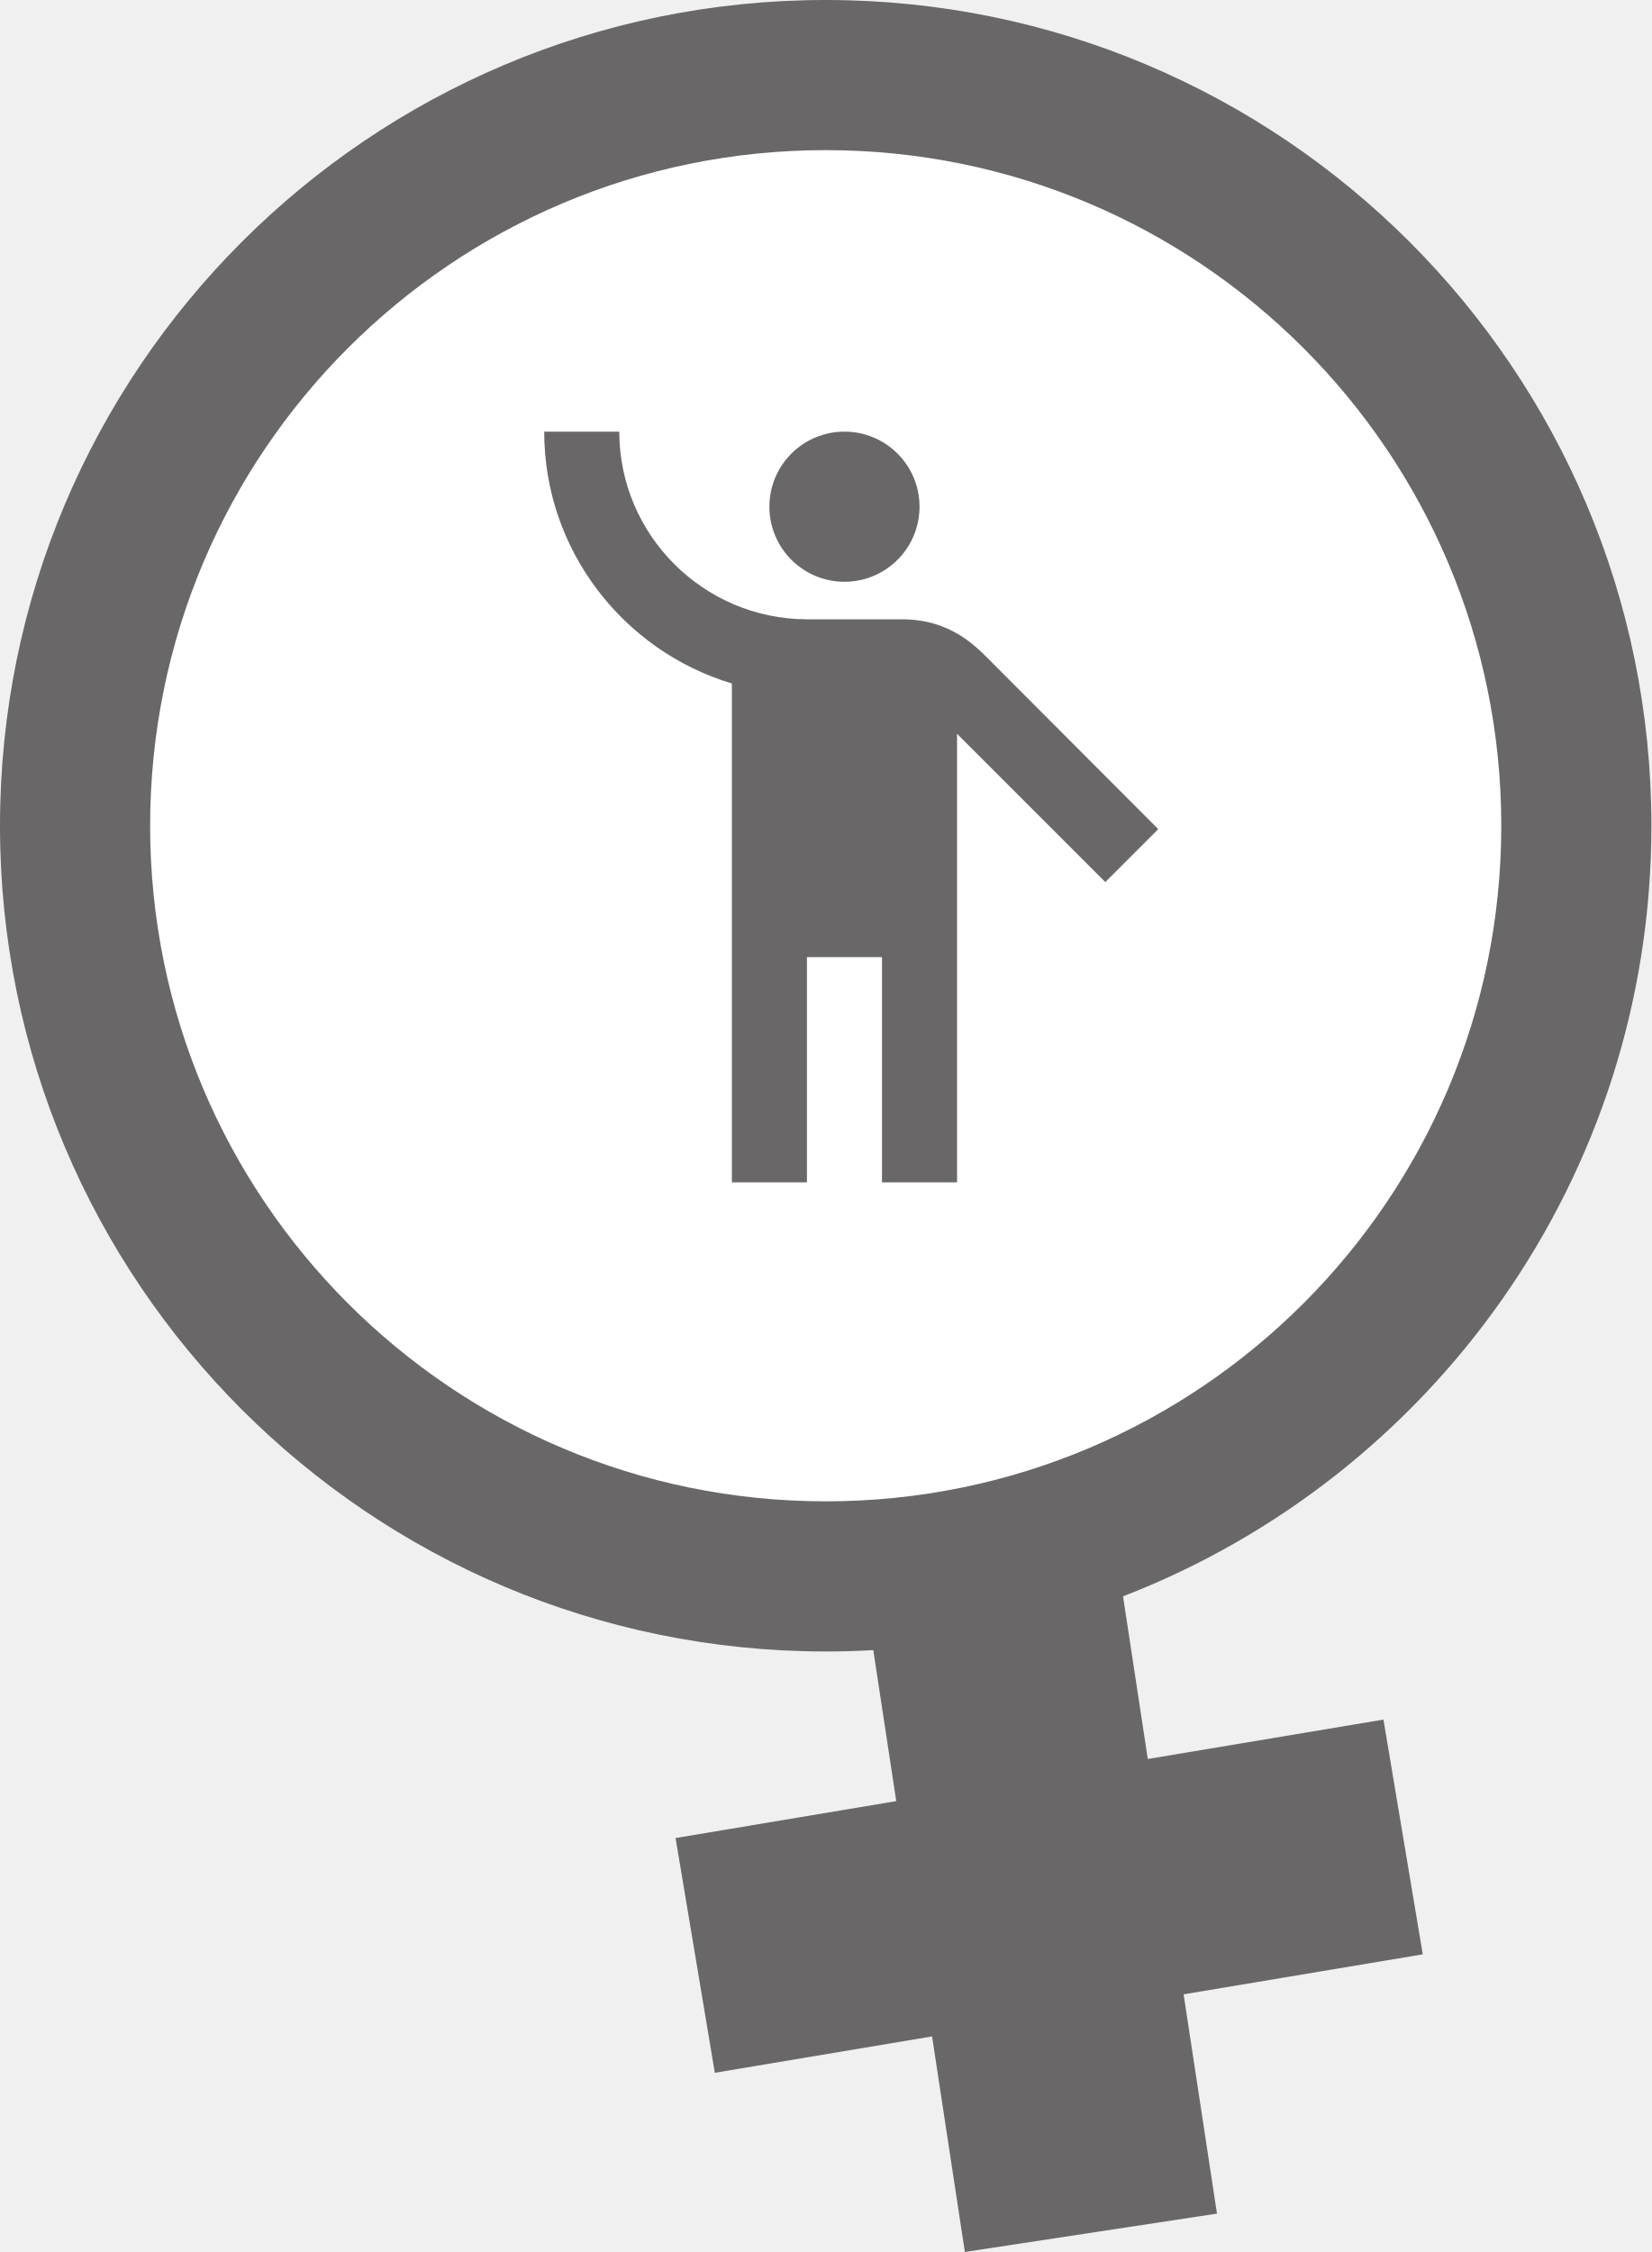
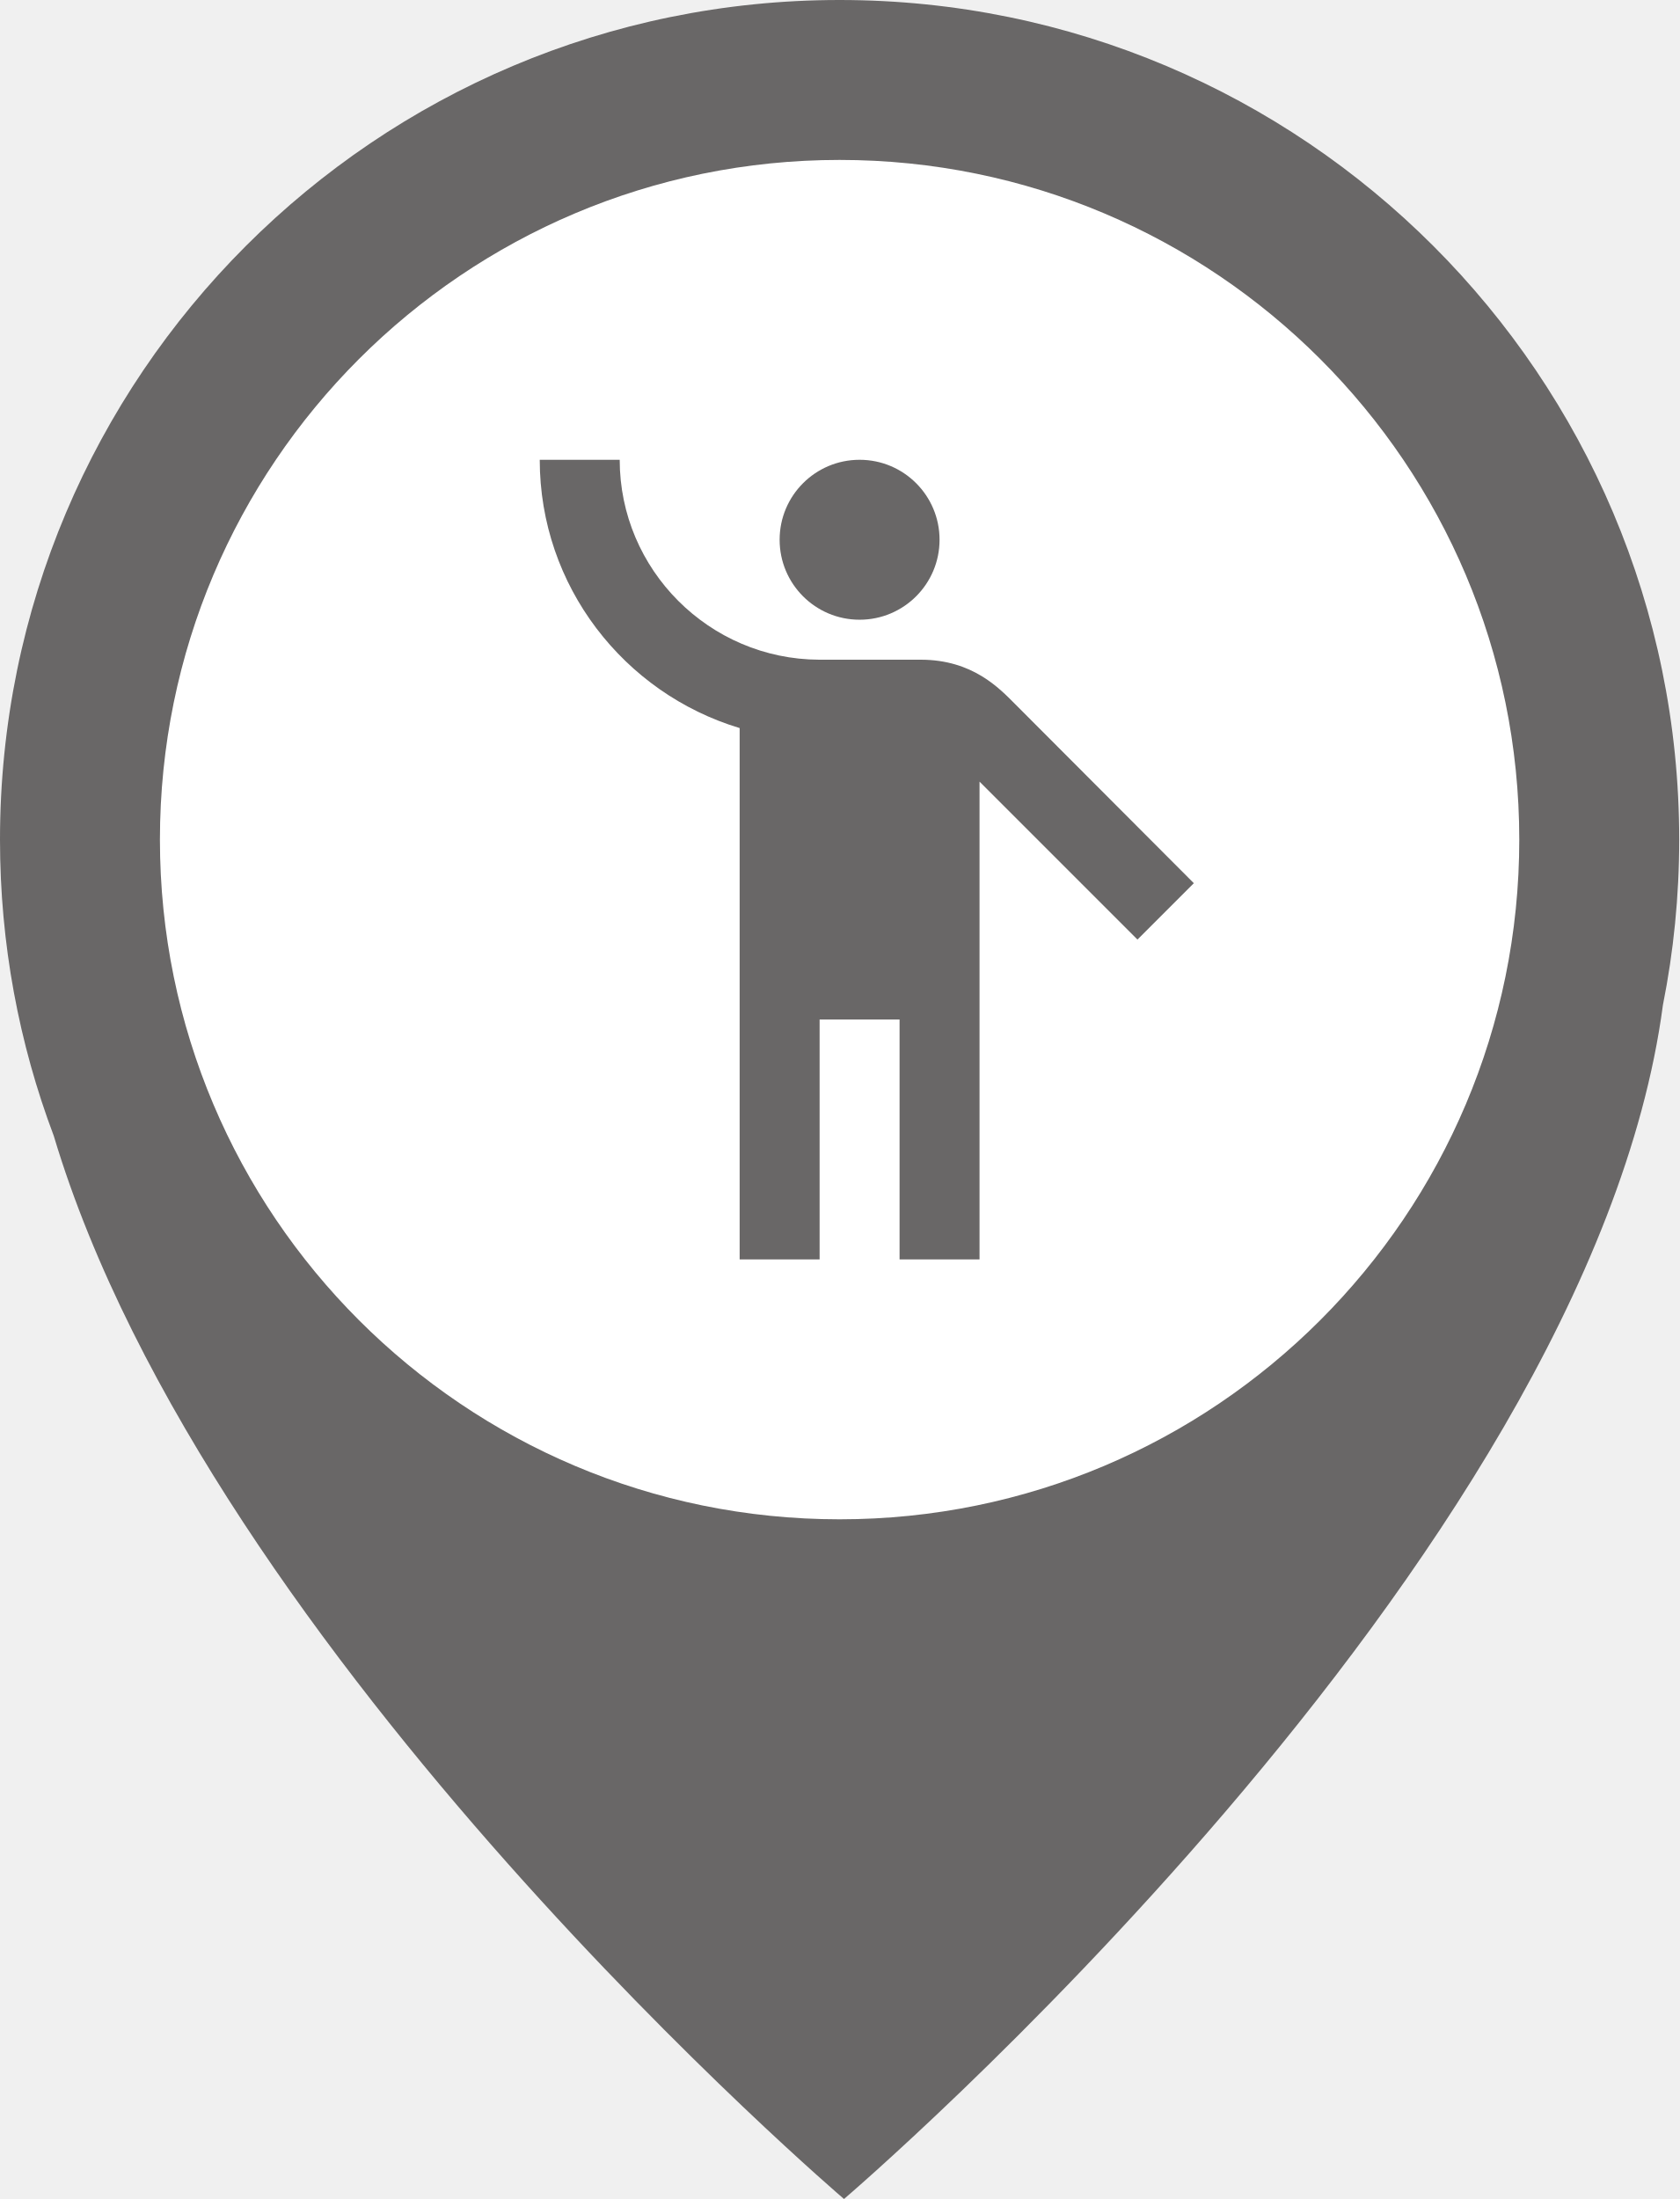
- <svg xmlns="http://www.w3.org/2000/svg" width="44" height="60" viewBox="0 0 44 60" fill="none">
-   <path fill-rule="evenodd" clip-rule="evenodd" d="M44 22C44 31.357 38.158 39.35 29.922 42.531L30.582 46.865L36.861 45.815L37.908 52.069L31.536 53.135L32.425 58.977L25.708 59.999L24.834 54.256L19.046 55.225L18 48.971L23.88 47.987L23.268 43.964C22.848 43.988 22.426 44 22 44C9.85 44 0 34.15 0 22C0 9.85 9.85 0 22 0C34.15 0 44 9.85 44 22Z" fill="#696767" />
-   <circle cx="22" cy="22" r="18" fill="white" />
-   <path d="M22.5 15.5C23.605 15.5 24.5 14.605 24.5 13.5C24.5 12.395 23.605 11.5 22.5 11.5C21.395 11.5 20.5 12.395 20.5 13.5C20.5 14.605 21.395 15.5 22.5 15.5Z" fill="#696767" />
-   <path d="M26.39 17.61C26 17.22 25.33 16.5 24.03 16.5H21.49C18.74 16.49 16.5 14.25 16.5 11.5H14.5C14.5 14.66 16.61 17.34 19.5 18.21V31.5H21.5V25.5H23.5V31.5H25.5V19.55L29.45 23.5L30.86 22.09L26.39 17.61Z" fill="#696767" />
+ <svg xmlns="http://www.w3.org/2000/svg" width="42" height="55" viewBox="0 0 42 55" fill="none">
+   <g clip-path="url(#clip0_2_2)">
+     <path fill-rule="evenodd" clip-rule="evenodd" d="M21 0C32.598 0 42 9.402 42 21C42 22.416 41.86 23.799 41.593 25.136C39.739 39.103 21.11 55 21.11 55C21.11 55 5.257 41.472 1.345 28.41C0.476 26.105 0 23.608 0 21C0 9.402 9.402 0 21 0Z" fill="#696767" />
+     <path d="M21 38C30.389 38 38 30.389 38 21C38 11.611 30.389 4 21 4C11.611 4 4 11.611 4 21C4 30.389 11.611 38 21 38Z" fill="white" />
+     <path d="M21.5 15.5C22.605 15.5 23.5 14.605 23.5 13.5C23.5 12.395 22.605 11.5 21.5 11.5C20.395 11.5 19.5 12.395 19.5 13.5C19.5 14.605 20.395 15.5 21.5 15.5Z" fill="#696767" />
+     <path d="M25.39 17.61C25 17.22 24.33 16.5 23.03 16.5H20.49C17.74 16.49 15.5 14.25 15.5 11.5H13.5C13.5 14.66 15.61 17.34 18.5 18.21V31.5H20.5V25.5H22.5V31.5H24.5V19.55L28.45 23.5L29.86 22.09L25.39 17.61Z" fill="#696767" />
+   </g>
+   <defs>
+     <clipPath id="clip0_2_2">
+       <rect width="42" height="55" fill="white" />
+     </clipPath>
+   </defs>
</svg>
